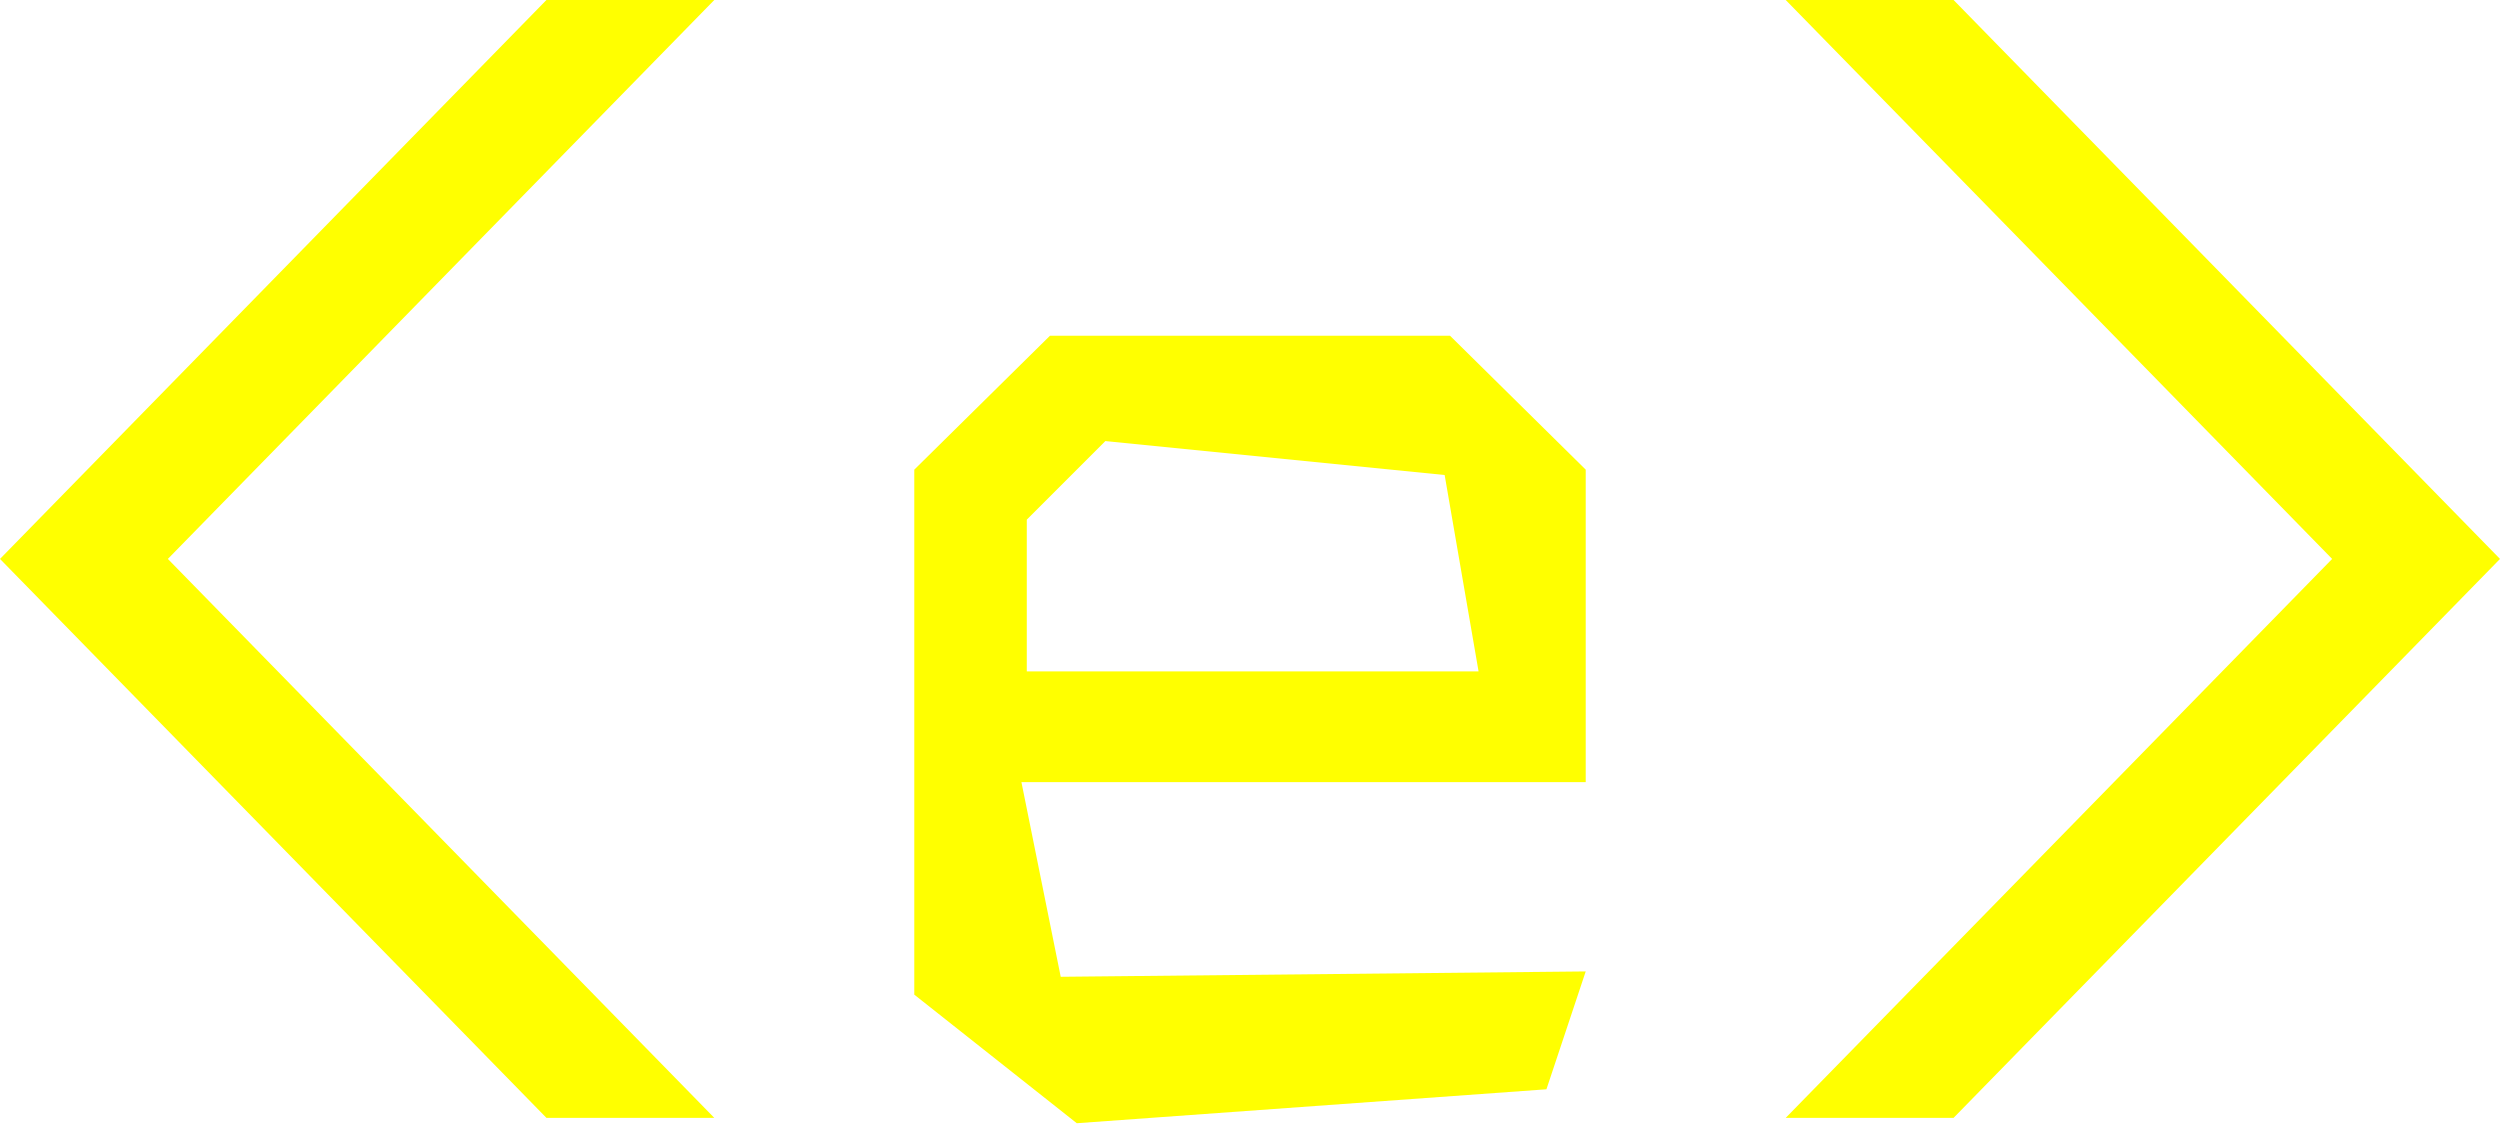
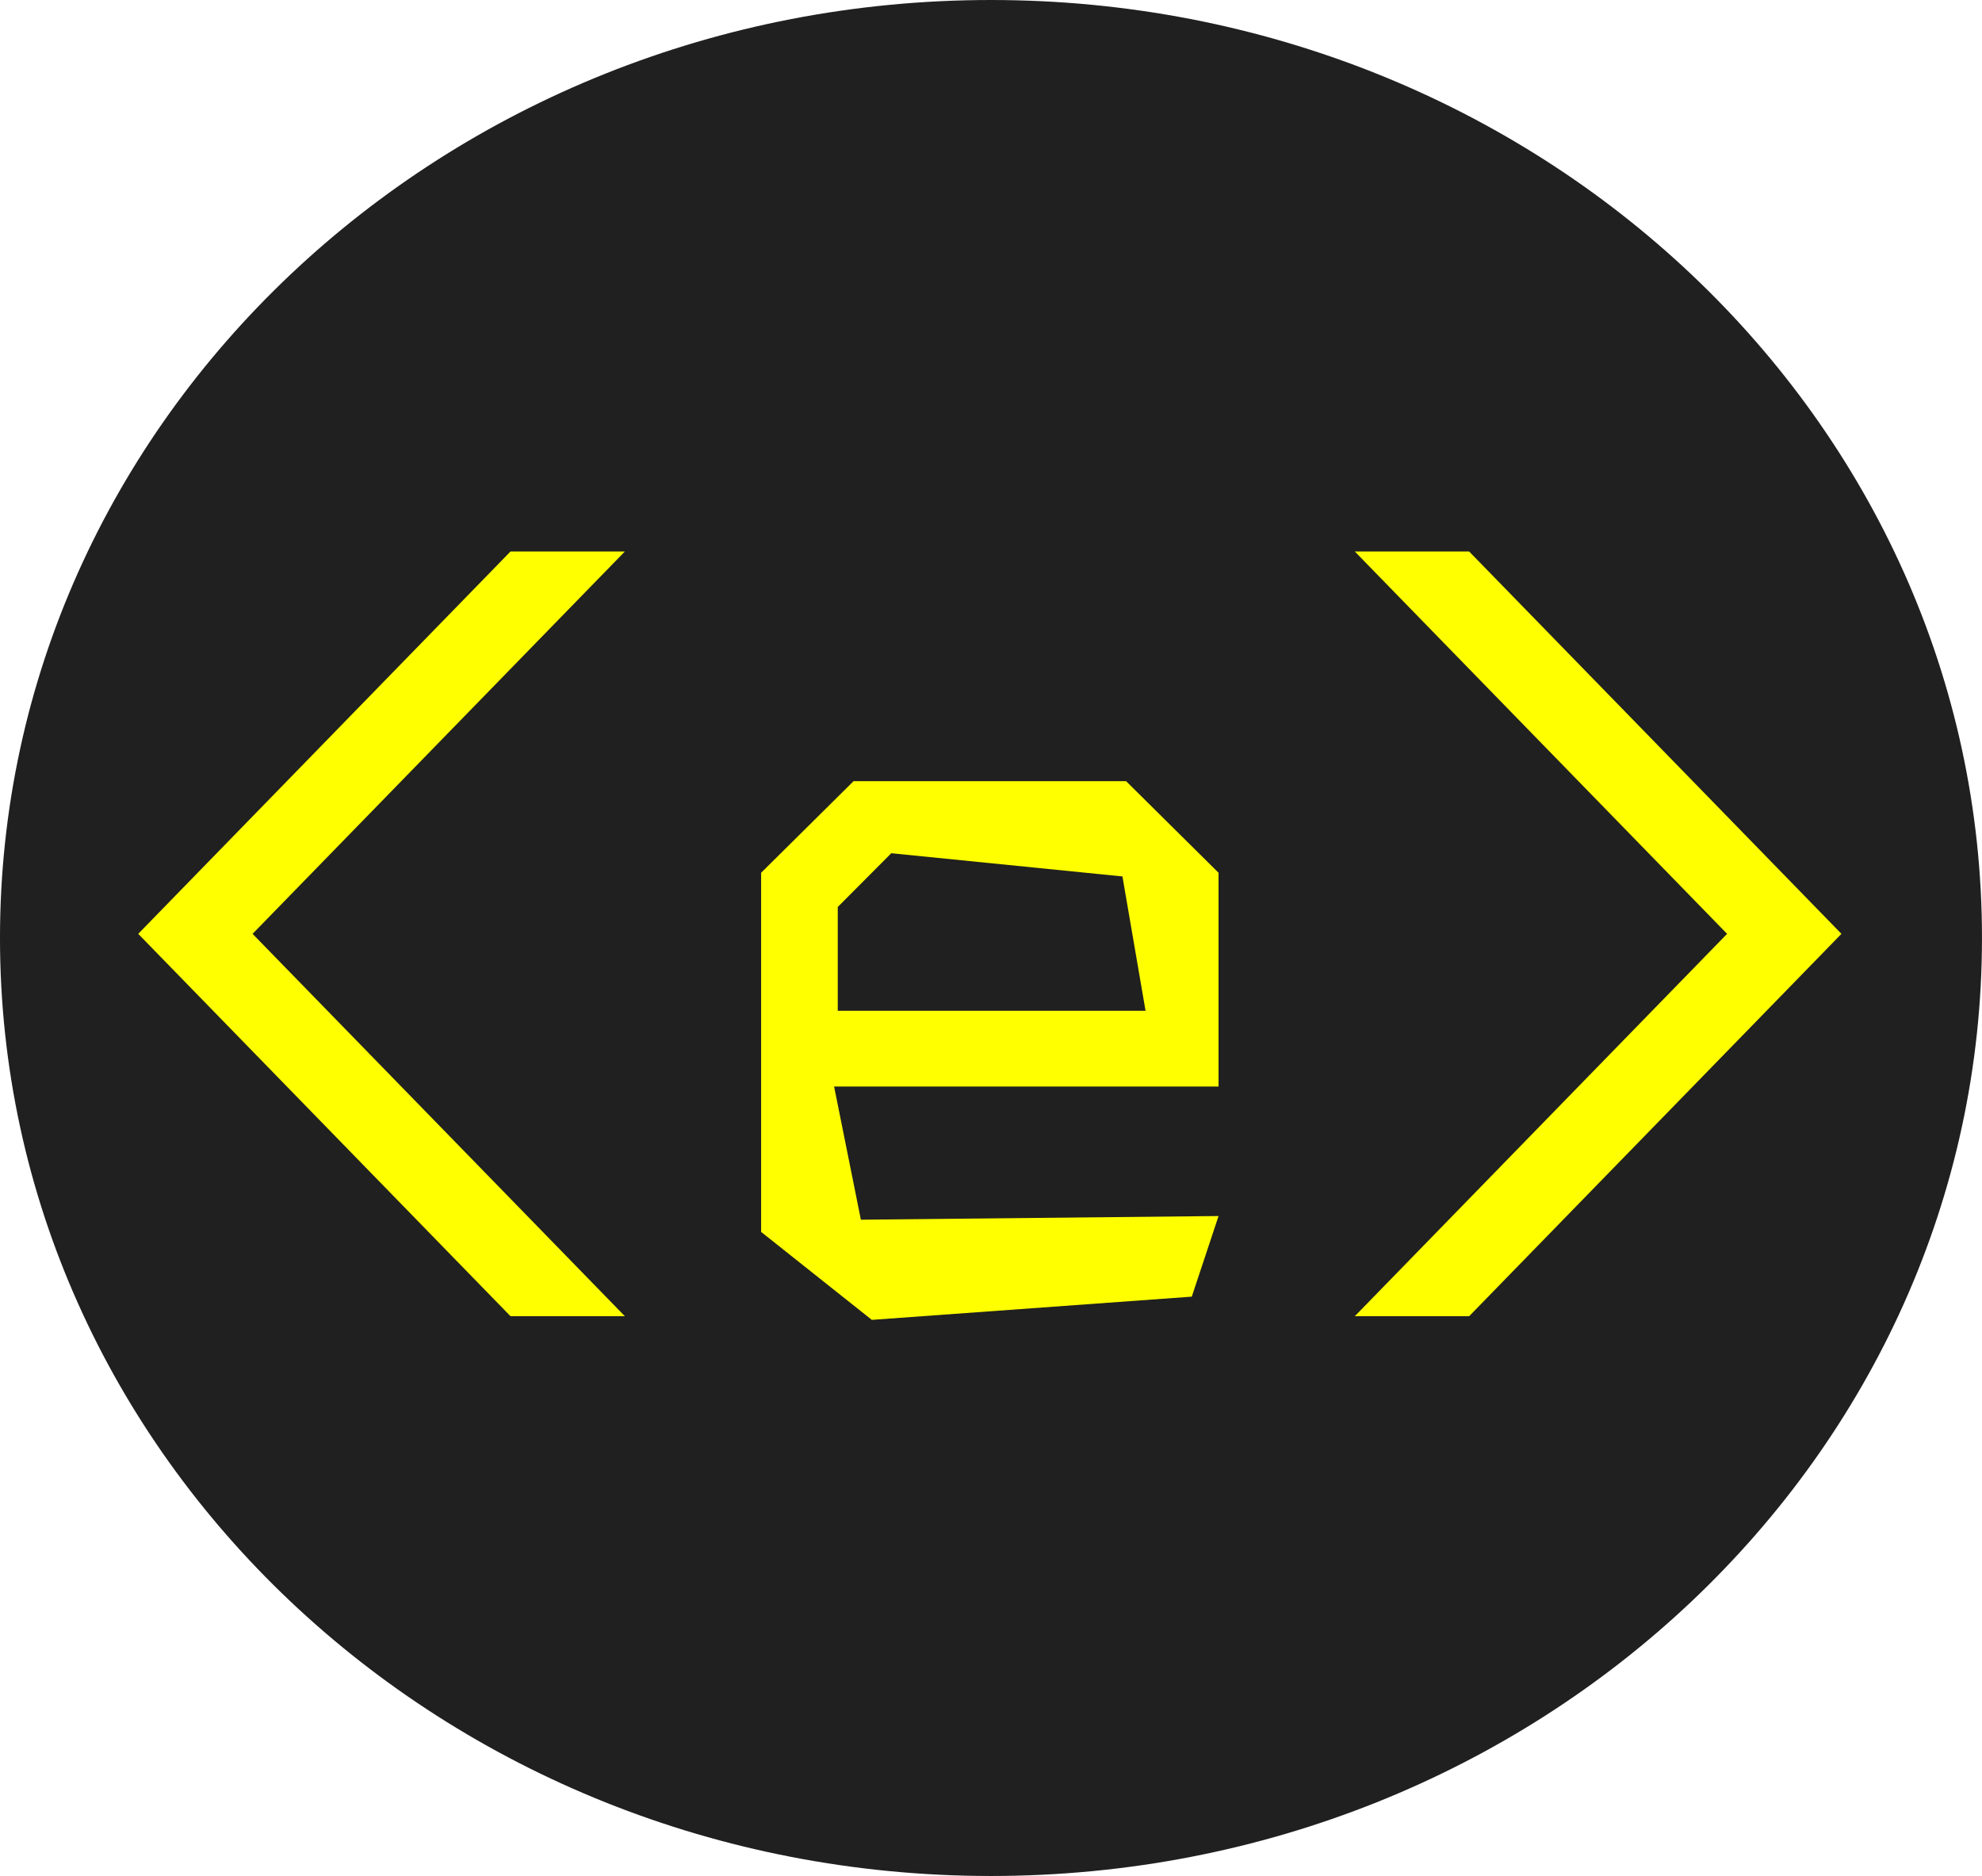
- <svg xmlns="http://www.w3.org/2000/svg" viewBox="-0.6 10.15 70 31.45" data-asc="0.849" width="70" height="31.45">
-   <g fill="#ffff00">
-     <g transform="translate(0, 0)">
+ <svg xmlns="http://www.w3.org/2000/svg" viewBox="-6.275 -12.62 81.351 76.99" width="81.351px" height="76.99px">
+   <g id="object-0" transform="matrix(1, 0, 0, 1, -7.105427357601002e-15, 0)">
+     <circle style="stroke: rgb(0, 0, 0); stroke-width: 0px; fill: rgb(32, 32, 32);" cx="34.4" cy="25.875" r="38.495" transform="matrix(1.05664, 0, 0, 1.000001, -1.948425, -0.00002)" />
+     <g transform="matrix(0.998693, 0, 0, 1.002652, -0.002441, -0.163416)" fill="#ffff00">
      <path d="M-0.60 25.80L14.70 10.15L19.40 10.15L4.10 25.80L19.40 41.45L14.70 41.45L-0.60 25.80ZM25 23.30L28.80 19.55L40 19.55L43.80 23.30L43.80 32.05L28 32.05L29.10 37.50L43.80 37.35L42.70 40.65L29.55 41.60L25 38.00L25 23.30M40.80 28.95L39.85 23.45L30.35 22.50L28.15 24.70L28.15 28.95L40.80 28.95ZM64.70 25.80L49.40 10.15L54.10 10.15L69.40 25.80L54.10 41.45L49.40 41.45L64.70 25.80Z" />
    </g>
  </g>
</svg>
